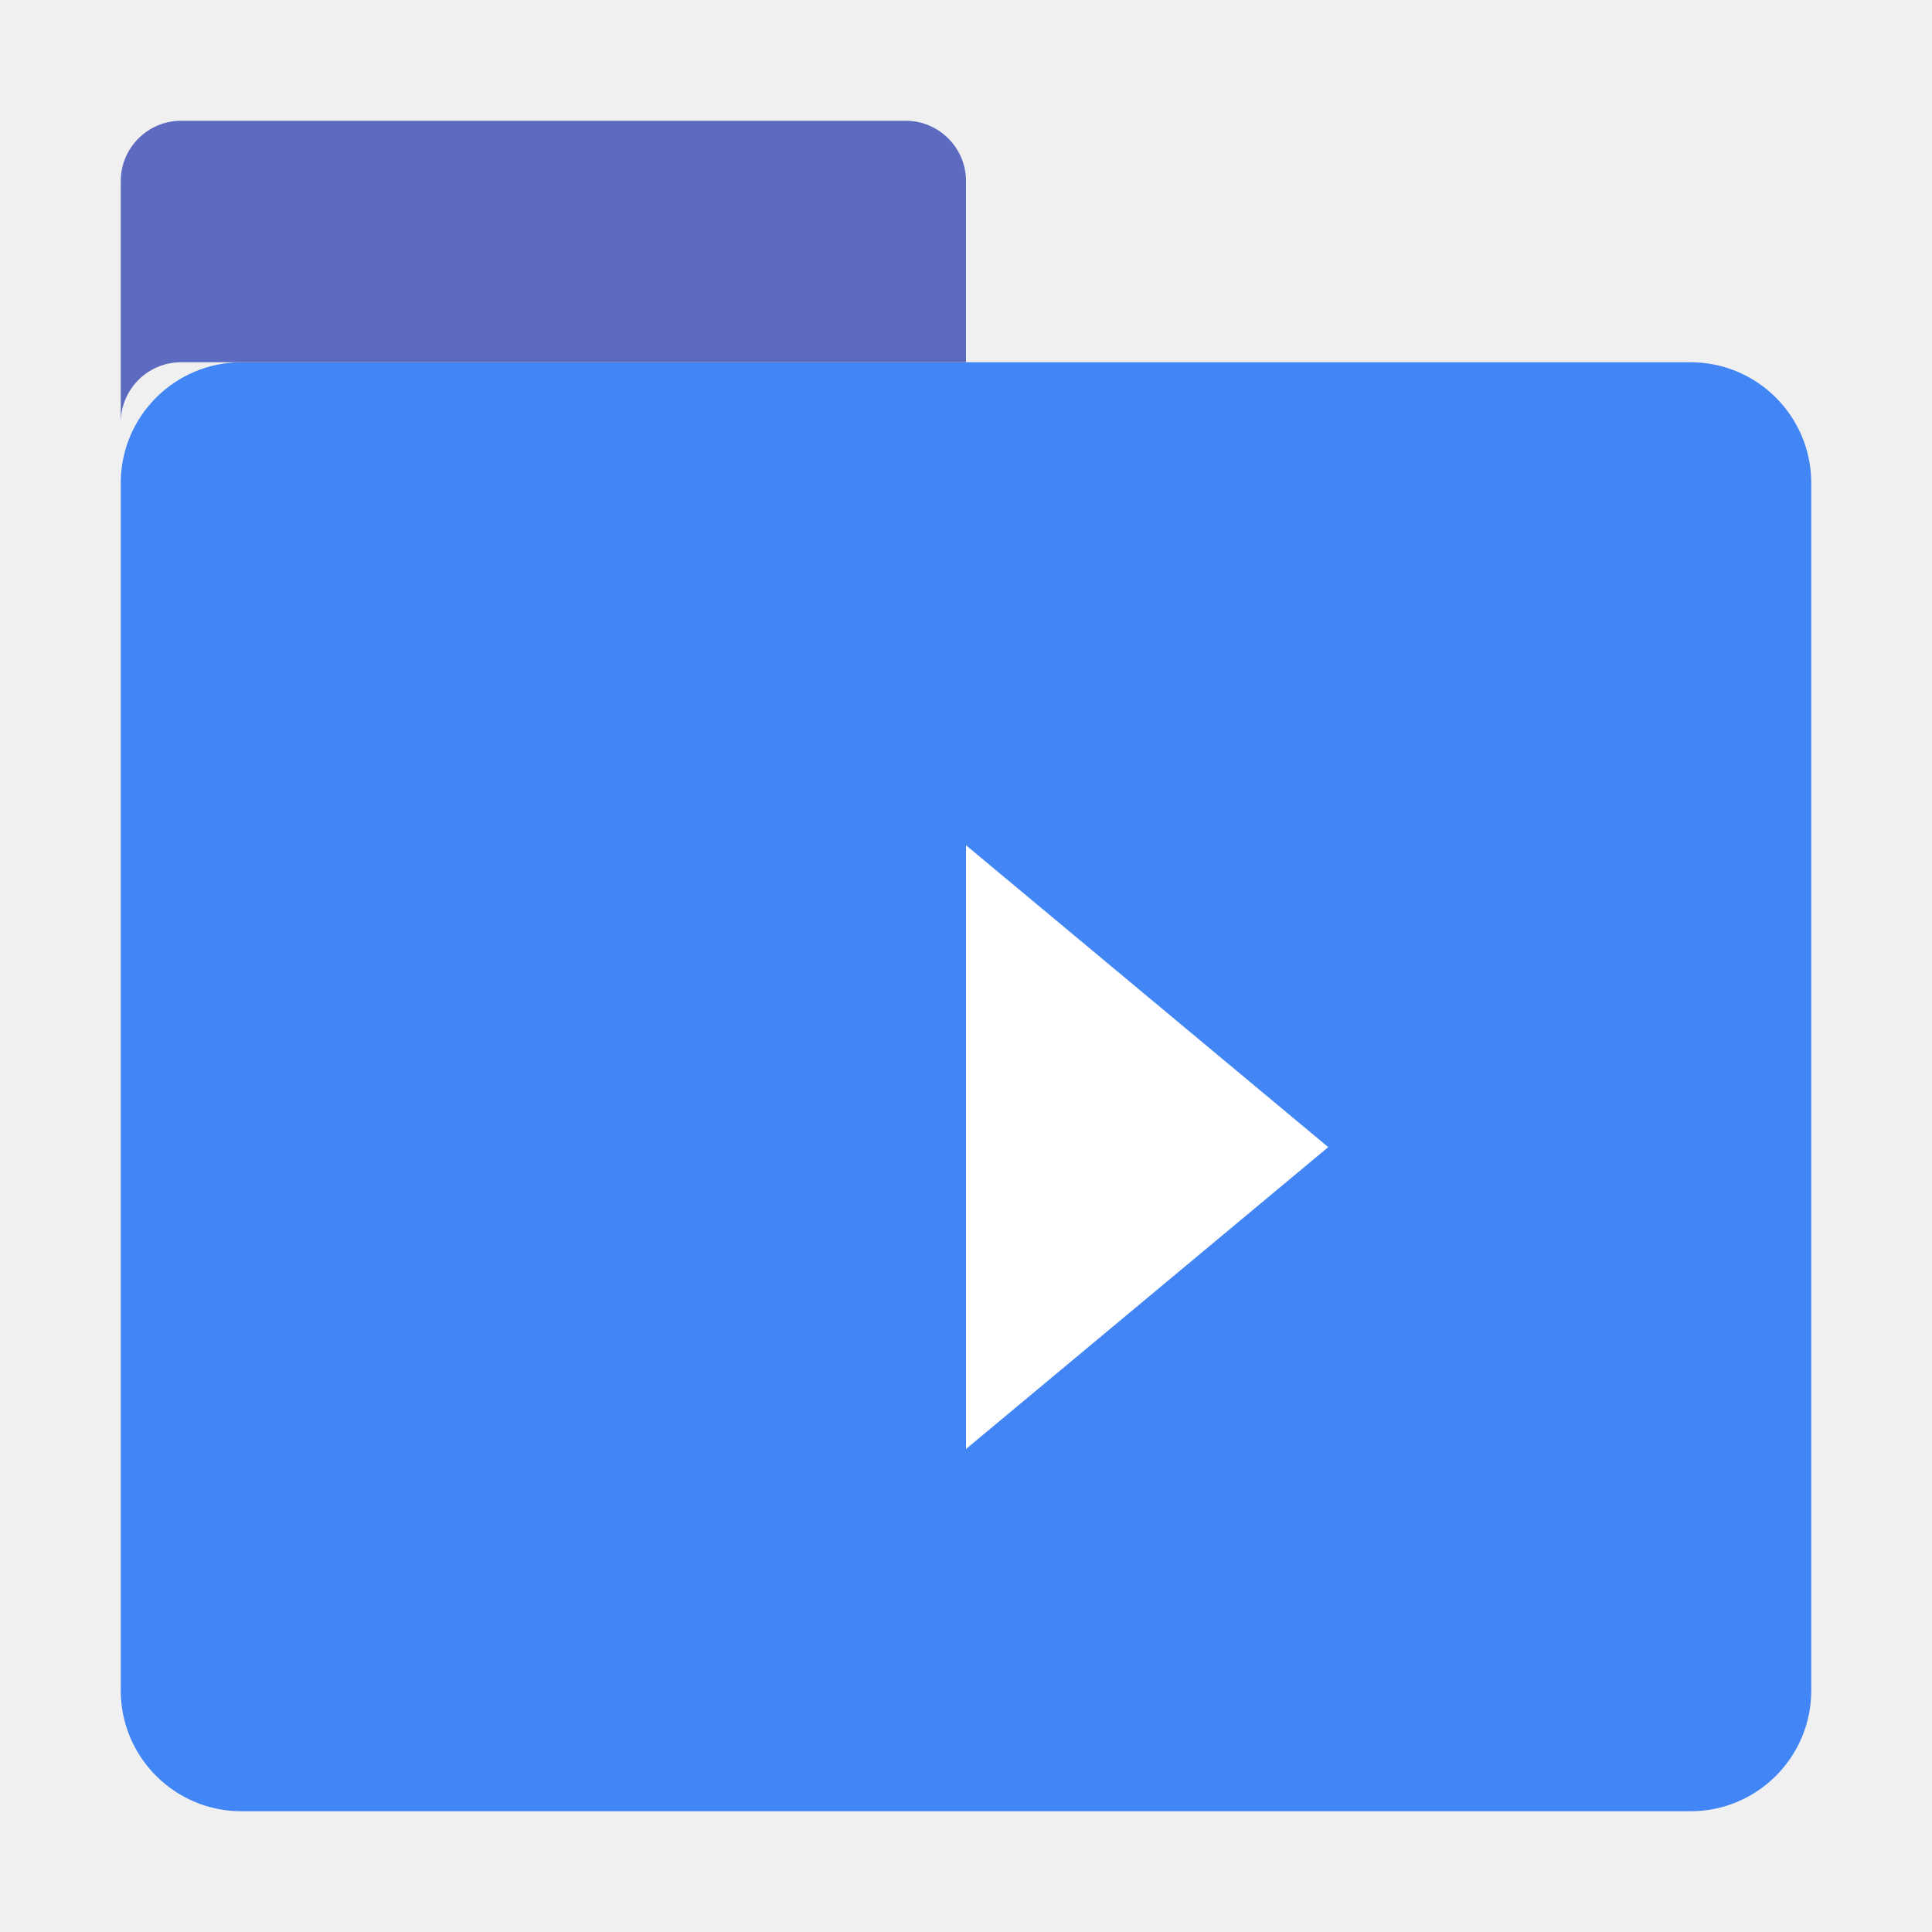
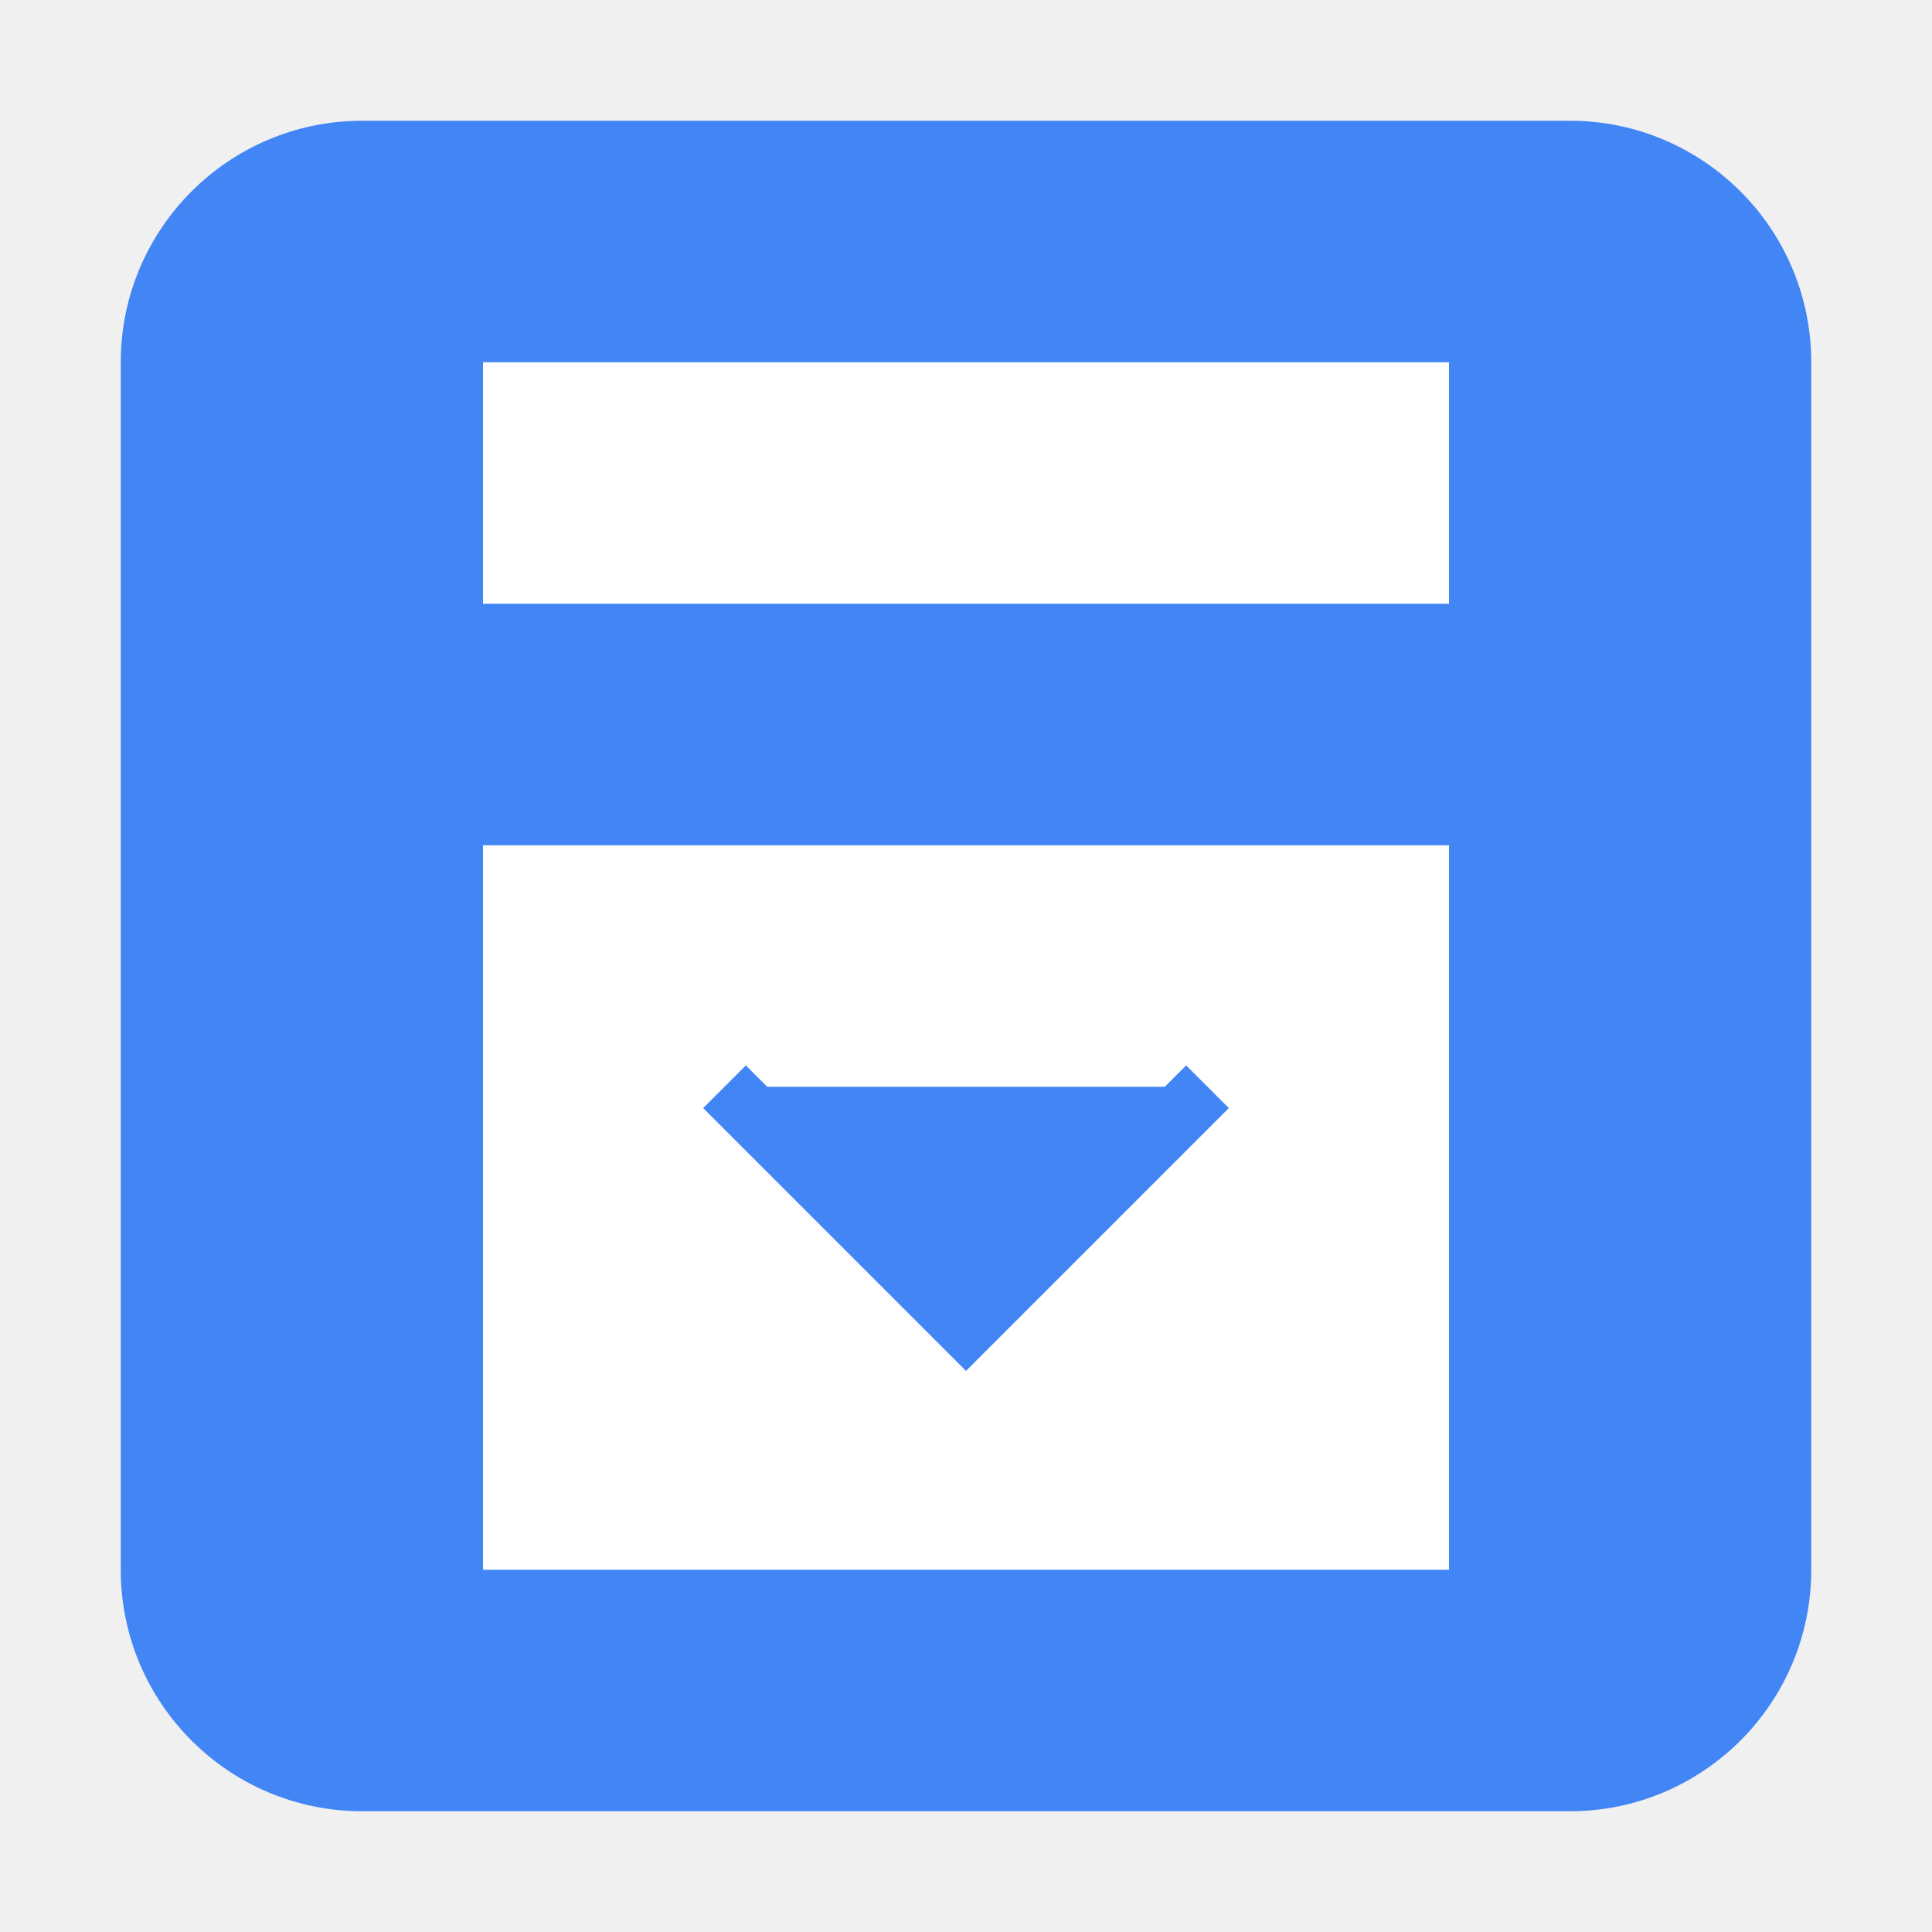
<svg xmlns="http://www.w3.org/2000/svg" width="16" height="16" viewBox="0 0 16 16">
-   <rect x="1" y="3" width="14" height="12" rx="1" ry="1" fill="#4285F4" />
-   <path d="M1 3.5C1 3.224 1.224 3 1.5 3H8V1.5C8 1.224 7.776 1 7.5 1H1.5C1.224 1 1 1.224 1 1.5V3.5Z" fill="#5C6BC0" />
-   <path d="M8 7L11 9.5L8 12V7Z" fill="white" />
+   <rect x="1" y="1" width="14" height="14" rx="2" ry="2" fill="#4285F4" />
+   <path d="M4 3h8v2H4z" fill="#FFFFFF" />
+   <path d="M4 7h8v6H4z" fill="#FFFFFF" />
+   <path d="M6 9l2 2 2-2" fill="#4285F4" stroke="#4285F4" stroke-width="0.5" />
</svg>
